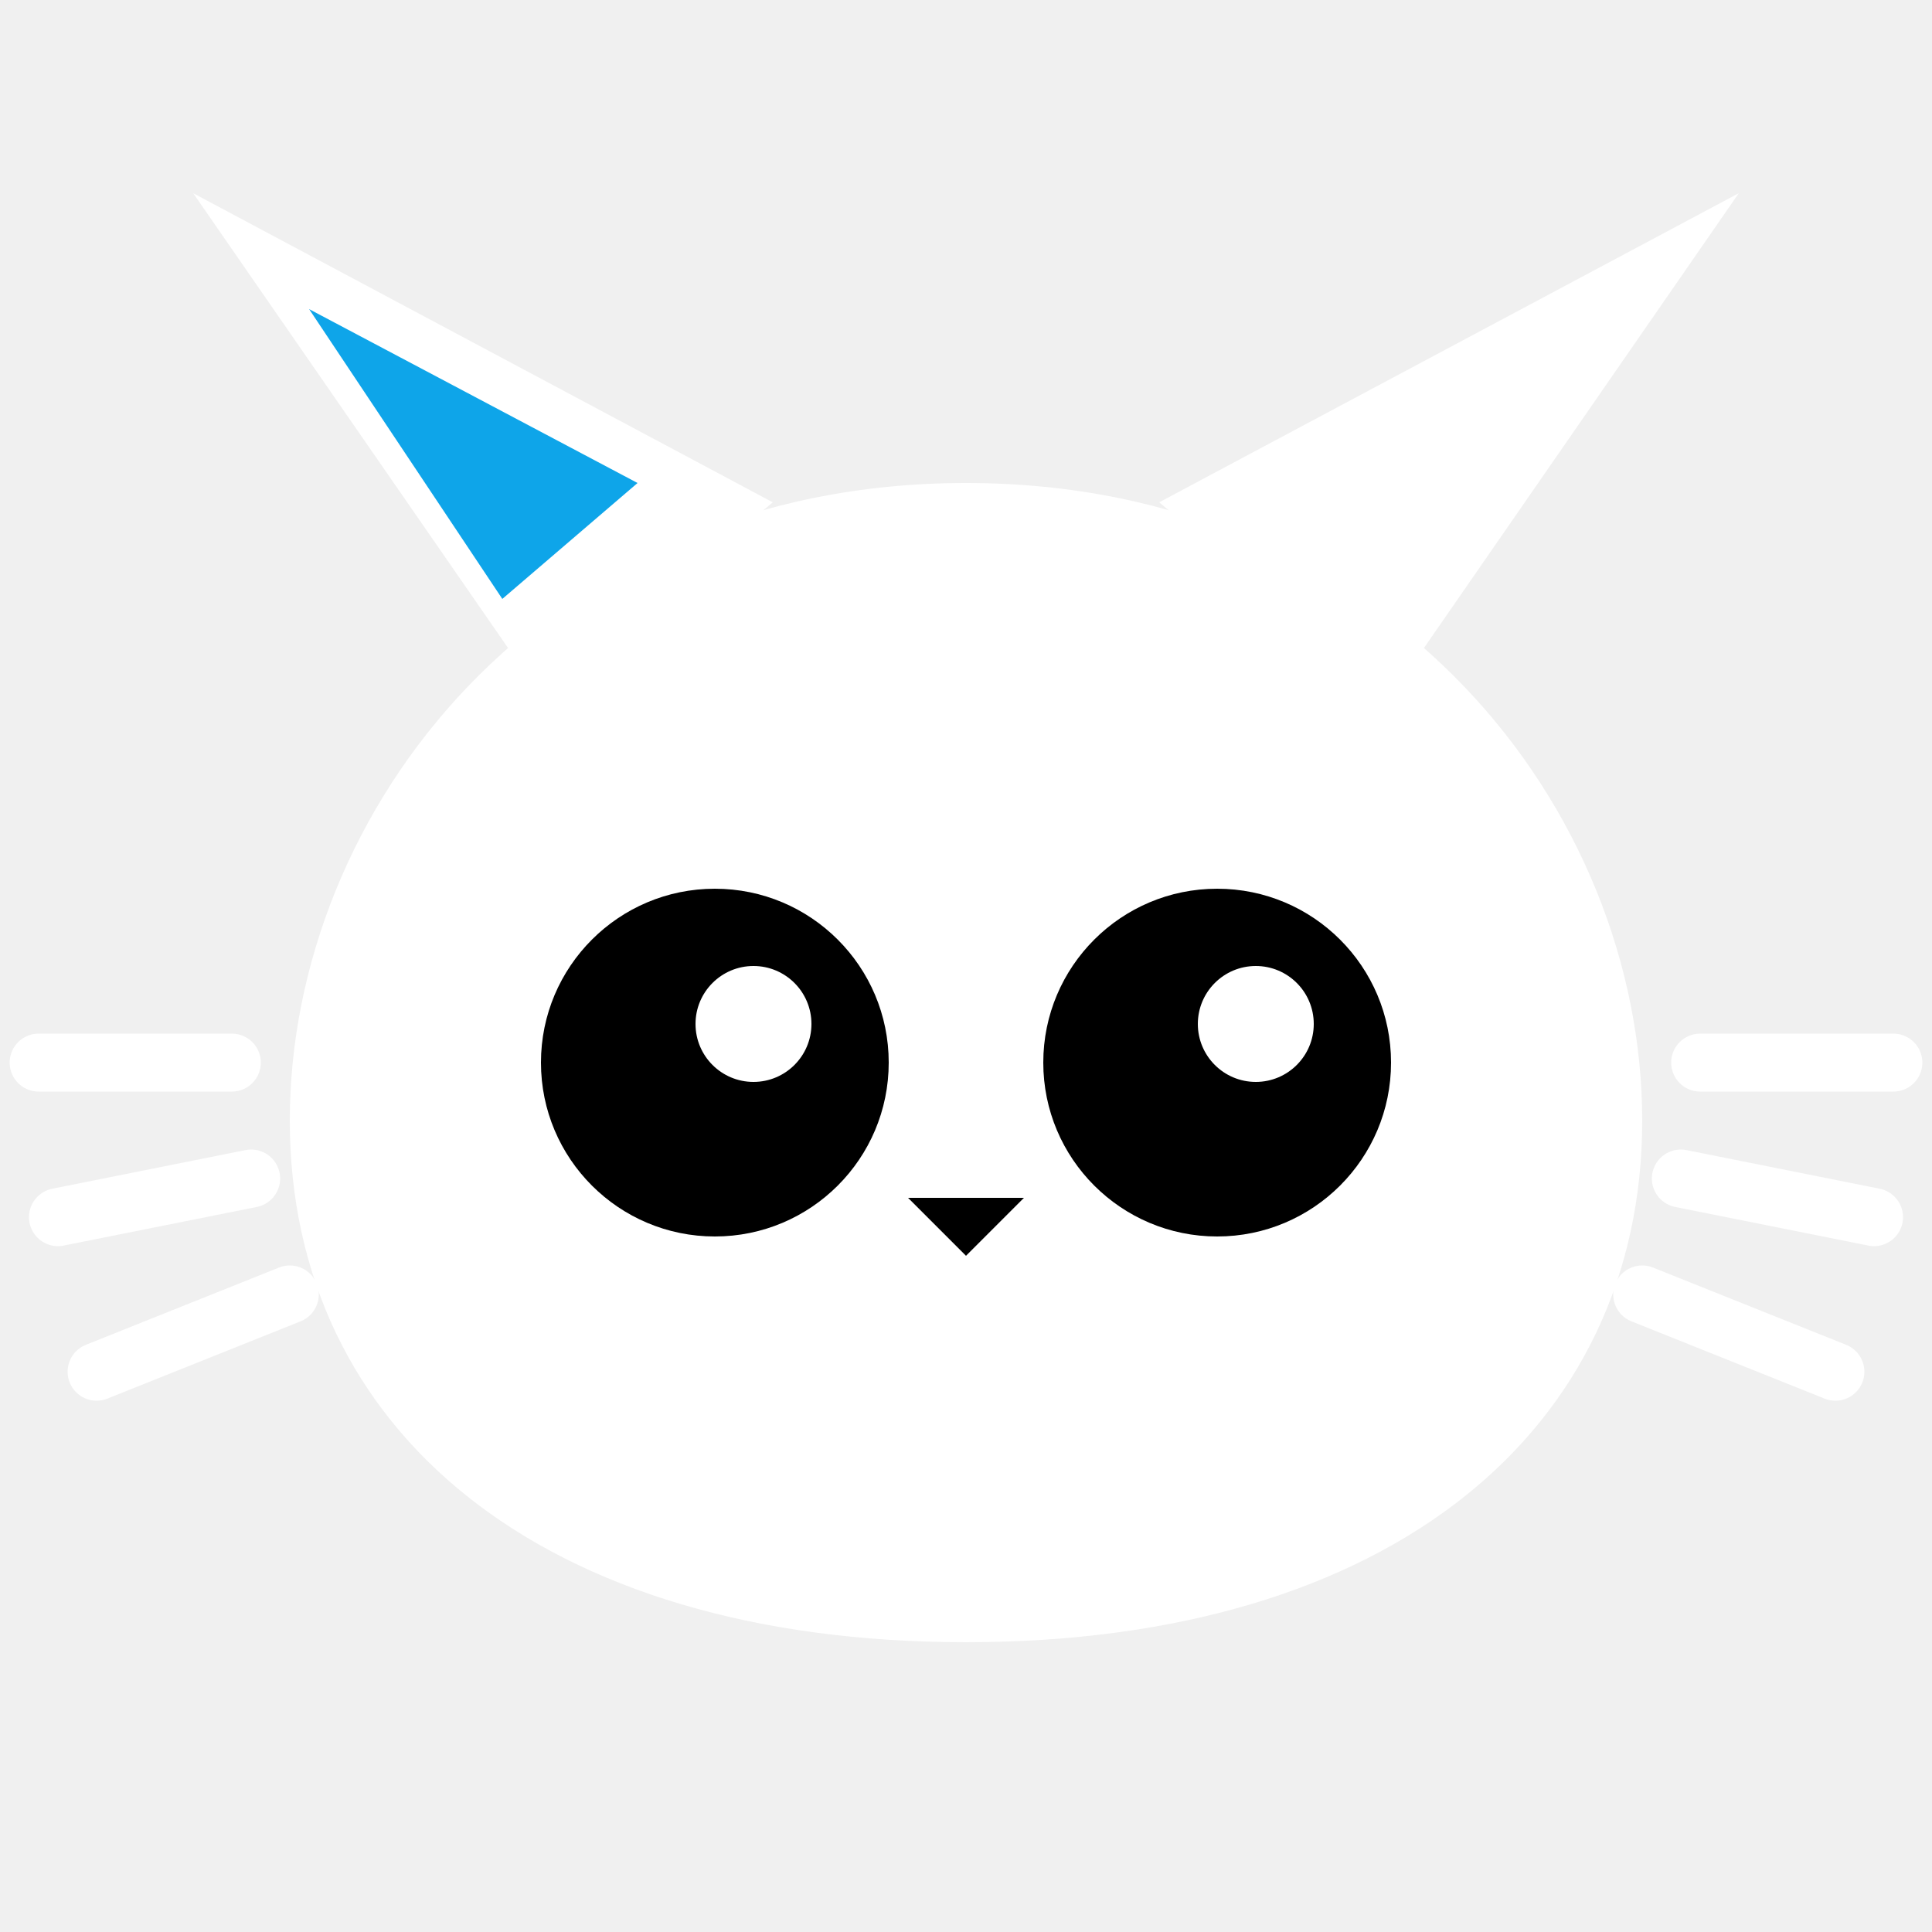
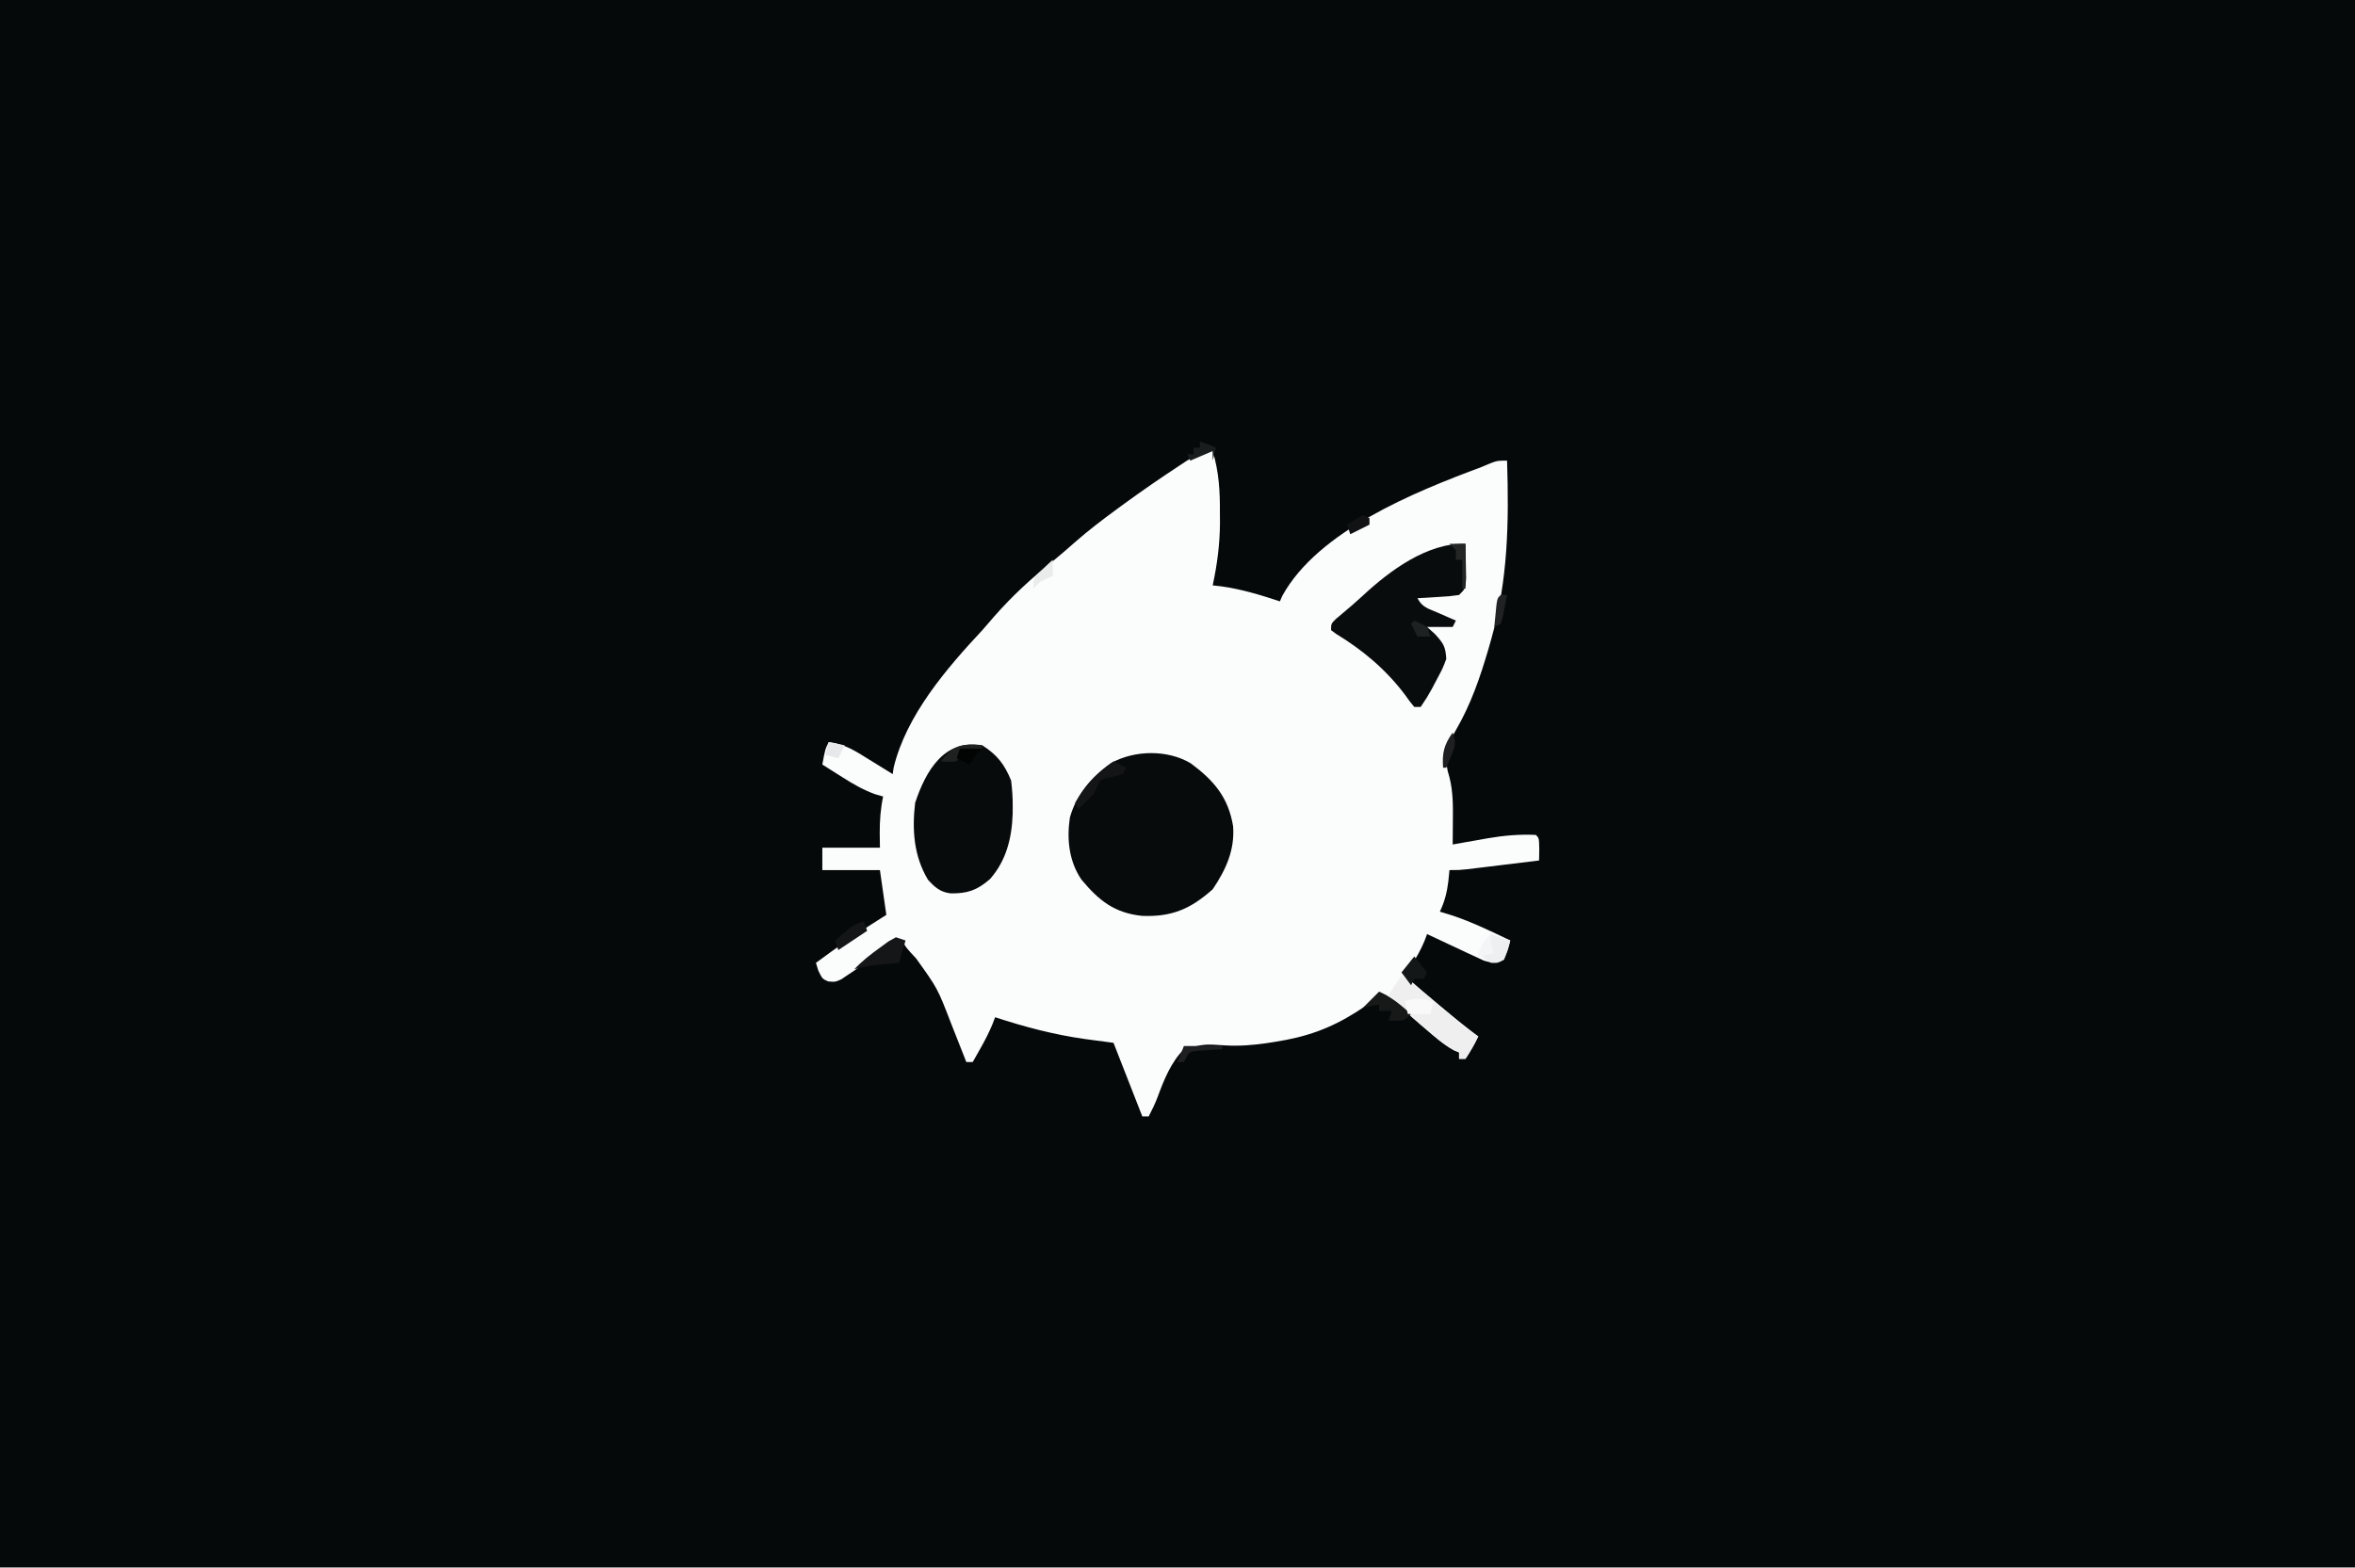
- <svg xmlns="http://www.w3.org/2000/svg" viewBox="0 0 100 100">
-   <path d="M 28 36 L 10 10 L 40 26 Z" fill="#ffffff" />
-   <path d="M 72 36 L 90 10 L 60 26 Z" fill="#ffffff" />
-   <path d="M 50 25 C 28 25 15 42 15 58 C 15 74 28 85 50 85 C 72 85 85 74 85 58 C 85 42 72 25 50 25 Z" fill="#ffffff" />
-   <path d="M 26 31 L 16 16 L 33 25 Z" fill="#0ea5e9" />
-   <circle cx="37" cy="55" r="9" fill="#000000" />
-   <circle cx="39" cy="53" r="3" fill="#ffffff" />
-   <circle cx="63" cy="55" r="9" fill="#000000" />
-   <circle cx="65" cy="53" r="3" fill="#ffffff" />
-   <path d="M 47 62 L 53 62 L 50 65 Z" fill="#000000" />
-   <path d="M 12 55 L 2 55 M 13 61 L 3 63 M 15 67 L 5 71" stroke="#ffffff" stroke-width="3" stroke-linecap="round" />
-   <path d="M 88 55 L 98 55 M 87 61 L 97 63 M 85 67 L 95 71" stroke="#ffffff" stroke-width="3" stroke-linecap="round" />
+ <svg xmlns="http://www.w3.org/2000/svg" version="1.1" width="736" height="490">
+   <path d="M0 0 C242.88 0 485.76 0 736 0 C736 161.7 736 323.4 736 490 C493.12 490 250.24 490 0 490 C0 328.3 0 166.6 0 0 Z " fill="#05090A" transform="translate(0,0)" />
+   <path d="M0 0 C1.956 6.542 2.304 12.506 2.25 19.312 C2.262 20.766 2.262 20.766 2.273 22.248 C2.255 29.023 1.422 35.38 0 42 C1.392 42.155 1.392 42.155 2.812 42.312 C9.013 43.187 15.07 45.023 21 47 C21.246 46.433 21.492 45.866 21.746 45.281 C32.965 24.87 63.371 12.691 84 5 C84.9 4.618 85.8 4.237 86.727 3.844 C89 3 89 3 92 3 C92.599 22.291 92.338 40.27 87 59 C86.599 60.41 86.599 60.41 86.189 61.848 C83.566 70.784 80.692 79.184 76 87.25 C73.331 91.85 72.291 94.76 73.438 100 C73.623 100.66 73.809 101.32 74 102 C75.111 106.438 75.115 110.766 75.062 115.312 C75.058 116.053 75.053 116.794 75.049 117.557 C75.037 119.371 75.019 121.186 75 123 C76.207 122.783 77.413 122.567 78.656 122.344 C80.271 122.062 81.885 121.781 83.5 121.5 C84.291 121.357 85.083 121.214 85.898 121.066 C91.009 120.187 95.812 119.766 101 120 C102 121 102 121 102.062 124.562 C102.042 125.697 102.021 126.831 102 128 C97.896 128.503 93.792 129.002 89.688 129.5 C88.52 129.643 87.353 129.786 86.15 129.934 C85.032 130.069 83.914 130.204 82.762 130.344 C81.73 130.469 80.698 130.595 79.635 130.725 C77 131 77 131 74 131 C73.876 132.217 73.752 133.434 73.625 134.688 C73.211 138.065 72.454 140.898 71 144 C72.217 144.371 73.434 144.743 74.688 145.125 C81.024 147.22 86.986 150.128 93 153 C92.25 155.938 92.25 155.938 91 159 C88.522 160.125 87.315 160.098 84.71 159.287 C83.485 158.714 83.485 158.714 82.234 158.129 C81.345 157.72 80.455 157.31 79.539 156.889 C78.619 156.451 77.698 156.013 76.75 155.562 C75.814 155.129 74.878 154.695 73.914 154.248 C71.604 153.176 69.3 152.093 67 151 C66.724 151.736 66.448 152.472 66.164 153.23 C65.087 155.794 63.877 157.98 62.375 160.312 C61.706 161.359 61.706 161.359 61.023 162.426 C60.686 162.945 60.348 163.465 60 164 C67.527 170.52 75.034 177.015 83 183 C81.796 185.494 80.546 187.681 79 190 C78.34 190 77.68 190 77 190 C77 189.34 77 188.68 77 188 C76.471 187.78 75.943 187.559 75.398 187.332 C72.132 185.518 69.434 183.124 66.625 180.688 C65.513 179.733 64.401 178.778 63.289 177.824 C62.748 177.358 62.207 176.892 61.649 176.412 C59.121 174.248 56.561 172.124 54 170 C50.752 171.526 47.857 173.384 44.875 175.375 C36.569 180.622 29.166 183.178 19.5 184.688 C18.64 184.823 17.78 184.959 16.894 185.098 C12.534 185.718 8.42 186.06 4.02 185.809 C-2.64 185.364 -2.64 185.364 -9 187 C-13.086 191.143 -15.25 196.613 -17.232 202.001 C-18.03 204.078 -18.977 206.026 -20 208 C-20.66 208 -21.32 208 -22 208 C-24.97 200.41 -27.94 192.82 -31 185 C-33.949 184.608 -36.899 184.216 -39.938 183.812 C-49.613 182.442 -58.728 180.039 -68 177 C-68.276 177.726 -68.552 178.451 -68.836 179.199 C-69.944 181.864 -71.202 184.304 -72.625 186.812 C-73.071 187.603 -73.517 188.393 -73.977 189.207 C-74.314 189.799 -74.652 190.39 -75 191 C-75.66 191 -76.32 191 -77 191 C-77.332 190.154 -77.332 190.154 -77.671 189.291 C-78.693 186.693 -79.722 184.096 -80.75 181.5 C-81.098 180.613 -81.446 179.726 -81.805 178.812 C-85.982 167.976 -85.982 167.976 -92.688 158.625 C-95.931 155.139 -95.931 155.139 -97 153 C-99.828 154.348 -102.387 155.866 -104.969 157.637 C-106.073 158.378 -106.073 158.378 -107.199 159.135 C-108.739 160.174 -110.272 161.221 -111.801 162.275 C-112.537 162.766 -113.273 163.256 -114.031 163.762 C-114.697 164.215 -115.363 164.668 -116.049 165.135 C-118 166 -118 166 -120.17 165.8 C-122 165 -122 165 -123.25 162.438 C-123.498 161.633 -123.745 160.829 -124 160 C-116.848 154.674 -109.568 149.718 -102 145 C-102.66 140.38 -103.32 135.76 -104 131 C-109.94 131 -115.88 131 -122 131 C-122 128.69 -122 126.38 -122 124 C-116.06 124 -110.12 124 -104 124 C-104.031 121.711 -104.031 121.711 -104.062 119.375 C-104.068 115.472 -103.807 111.833 -103 108 C-104.272 107.633 -104.272 107.633 -105.57 107.258 C-109.321 105.882 -112.531 104.016 -115.875 101.875 C-116.468 101.502 -117.061 101.13 -117.672 100.746 C-119.118 99.836 -120.56 98.919 -122 98 C-121.125 93.25 -121.125 93.25 -120 91 C-114.974 91.537 -111.378 93.944 -107.188 96.562 C-106.148 97.2 -106.148 97.2 -105.088 97.85 C-103.388 98.893 -101.693 99.946 -100 101 C-99.859 99.993 -99.859 99.993 -99.715 98.965 C-95.764 82.58 -83.198 67.993 -72 56 C-70.786 54.609 -69.578 53.213 -68.375 51.812 C-62.708 45.343 -56.666 39.778 -49.941 34.406 C-47.645 32.528 -45.426 30.612 -43.211 28.641 C-38.996 24.936 -34.588 21.564 -30.062 18.25 C-29.248 17.652 -28.433 17.055 -27.594 16.439 C-21.986 12.362 -16.3 8.423 -10.5 4.625 C-9.789 4.155 -9.077 3.685 -8.344 3.2 C-3.367 0 -3.367 0 0 0 Z " fill="#FBFCFC" transform="translate(379,141)" />
+   <path d="M0 0 C7.302 5.404 11.776 10.681 13.258 19.695 C13.816 27.129 10.996 33.3 6.879 39.391 C-0.03 45.539 -5.907 48.086 -15.23 47.699 C-23.823 46.782 -28.629 42.97 -34.121 36.391 C-38.03 30.716 -38.773 23.704 -37.754 16.961 C-35.737 9.764 -30.988 4.225 -24.934 -0.047 C-17.568 -4.139 -7.303 -4.33 0 0 Z " fill="#080B0C" transform="translate(372.1211,238.6094)" />
+   <path d="M0 0 C4.666 2.993 6.92 5.921 9 11 C9.34 13.815 9.525 16.318 9.5 19.125 C9.495 19.869 9.49 20.613 9.485 21.38 C9.25 28.908 7.503 36.035 2.402 41.809 C-1.619 45.296 -4.651 46.364 -9.969 46.277 C-13.258 45.828 -14.789 44.4 -17 42 C-21.423 34.575 -21.986 26.48 -21 18 C-17.626 7.805 -11.834 -2.066 0 0 Z " fill="#080B0C" transform="translate(307,233)" />
+   <path d="M0 0 C0.054 2.291 0.093 4.583 0.125 6.875 C0.148 8.151 0.171 9.427 0.195 10.742 C0 14 0 14 -2 16 C-5.039 16.414 -5.039 16.414 -8.625 16.625 C-9.814 16.7 -11.002 16.775 -12.227 16.852 C-13.142 16.901 -14.057 16.95 -15 17 C-13.531 19.938 -11.406 20.329 -8.438 21.625 C-7.426 22.071 -6.414 22.517 -5.371 22.977 C-4.589 23.314 -3.806 23.652 -3 24 C-3.33 24.66 -3.66 25.32 -4 26 C-6.64 26 -9.28 26 -12 26 C-10.793 27.083 -10.793 27.083 -9.562 28.188 C-6.846 31.169 -6.237 32.085 -6 36 C-7.145 39.008 -7.145 39.008 -8.812 42.125 C-9.627 43.676 -9.627 43.676 -10.457 45.258 C-12 48 -12 48 -14 51 C-14.66 51 -15.32 51 -16 51 C-17.375 49.348 -17.375 49.348 -19 47.062 C-24.898 39.28 -32.057 33.248 -40.383 28.191 C-40.916 27.798 -41.45 27.405 -42 27 C-42 25 -42 25 -40.531 23.52 C-39.861 22.956 -39.191 22.393 -38.5 21.812 C-35.275 19.092 -35.275 19.092 -32.145 16.266 C-23.681 8.398 -11.983 -0.328 0 0 Z " fill="#090C0D" transform="translate(458,170)" />
+   <path d="M0 0 C6.032 4.343 11.653 9.066 17.25 13.948 C20.417 16.771 20.417 16.771 24 19 C22.796 21.494 21.546 23.681 20 26 C19.34 26 18.68 26 18 26 C18 25.34 18 24.68 18 24 C17.473 23.78 16.946 23.559 16.402 23.332 C13.121 21.513 10.393 19.123 7.562 16.688 C7.002 16.214 6.442 15.74 5.865 15.252 C2.415 12.309 -0.835 9.248 -4 6 C-2.68 4.02 -1.36 2.04 0 0 Z " fill="#EFEFF0" transform="translate(438,305)" />
+   <path d="M0 0 C0.99 0.33 1.98 0.66 3 1 C2.34 3.31 1.68 5.62 1 8 C0.325 8.061 -0.351 8.121 -1.047 8.184 C-1.939 8.267 -2.831 8.351 -3.75 8.438 C-4.632 8.519 -5.513 8.6 -6.422 8.684 C-8.694 8.962 -10.799 9.388 -13 10 C-10.56 7.399 -7.891 5.332 -5 3.25 C-3.701 2.299 -3.701 2.299 -2.375 1.328 C-1.591 0.89 -0.807 0.452 0 0 Z " fill="#141618" transform="translate(280,293)" />
+   <path d="M0 0 C1.32 0.66 2.64 1.32 4 2 C3.67 2.66 3.34 3.32 3 4 C1.866 4.289 0.731 4.577 -0.438 4.875 C-4.011 5.578 -4.011 5.578 -5.125 7.812 C-5.414 8.534 -5.702 9.256 -6 10 C-7.627 11.705 -9.289 13.379 -11 15 C-11.33 14.34 -11.66 13.68 -12 13 C-8.834 7.592 -4.825 3.958 0 0 Z " fill="#131516" transform="translate(348,238)" />
+   <path d="M0 0 C1.98 0.66 3.96 1.32 6 2 C5.25 4.938 5.25 4.938 4 8 C2.125 9.062 2.125 9.062 0 9 C-2.25 7.562 -2.25 7.562 -4 6 C-2.848 3.532 -1.952 1.952 0 0 Z " fill="#EEEFF0" transform="translate(466,292)" />
+   <path d="M0 0 C3.941 1.668 6.789 4.227 10 7 C8 9 8 9 5.375 9.125 C4.591 9.084 3.808 9.043 3 9 C3.33 8.01 3.66 7.02 4 6 C2.68 6 1.36 6 0 6 C0 5.34 0 4.68 0 4 C-1.65 4.33 -3.3 4.66 -5 5 C-3.35 3.35 -1.7 1.7 0 0 Z " fill="#161918" transform="translate(431,310)" />
+   <path d="M0 0 C-0.33 1.32 -0.66 2.64 -1 4 C-3.31 4 -5.62 4 -8 4 C-8.33 2.68 -8.66 1.36 -9 0 C-5.675 -1.108 -3.378 -0.845 0 0 Z " fill="#F8F9F8" transform="translate(448,313)" />
+   <path d="M0 0 C1.32 1.65 2.64 3.3 4 5 C3.67 5.66 3.34 6.32 3 7 C2.01 7 1.02 7 0 7 C-0.33 7.66 -0.66 8.32 -1 9 C-1.99 7.68 -2.98 6.36 -4 5 C-2.68 3.35 -1.36 1.7 0 0 Z " fill="#141717" transform="translate(442,299)" />
+   <path d="M0 0 C0.33 0.99 0.66 1.98 1 3 C-3.455 5.97 -3.455 5.97 -8 9 C-8.33 8.01 -8.66 7.02 -9 6 C-3.375 1.125 -3.375 1.125 0 0 Z " fill="#141517" transform="translate(270,288)" />
+   <path d="M0 0 C1.65 0 3.3 0 5 0 C5 4.62 5 9.24 5 14 C4.67 14 4.34 14 4 14 C4 11.03 4 8.06 4 5 C3.34 5 2.68 5 2 5 C2 4.01 2 3.02 2 2 C1.34 1.34 0.68 0.68 0 0 Z " fill="#242626" transform="translate(453,170)" />
+   <path d="M0 0 C0 0.33 0 0.66 0 1 C-0.949 1.103 -1.897 1.206 -2.875 1.312 C-6.291 1.685 -6.291 1.685 -8 5 C-10.625 5.188 -10.625 5.188 -13 5 C-8.78 -0.275 -6.385 -0.541 0 0 Z " fill="#1F2120" transform="translate(307,233)" />
+   <path d="M0 0 C3 1 3 1 5 2 C4.67 3.32 4.34 4.64 4 6 C4 5.01 4 4.02 4 3 C0.535 4.485 0.535 4.485 -3 6 C-3.33 5.34 -3.66 4.68 -4 4 C-3.34 4 -2.68 4 -2 4 C-2 3.34 -2 2.68 -2 2 C-1.34 2 -0.68 2 0 2 C0 1.34 0 0.68 0 0 Z " fill="#191D1E" transform="translate(375,138)" />
+   <path d="M0 0 C3.96 0 7.92 0 12 0 C12 0.33 12 0.66 12 1 C10.952 1.056 10.952 1.056 9.883 1.113 C8.518 1.212 8.518 1.212 7.125 1.312 C5.768 1.4 5.768 1.4 4.383 1.488 C1.638 1.788 1.638 1.788 0 5 C-0.66 5 -1.32 5 -2 5 C-1.34 3.35 -0.68 1.7 0 0 Z " fill="#1E1F21" transform="translate(370,327)" />
+   <path d="M0 0 C1.136 3.409 0.867 4.003 -0.438 7.188 C-0.869 8.261 -0.869 8.261 -1.309 9.355 C-1.537 9.898 -1.765 10.441 -2 11 C-2.33 11 -2.66 11 -3 11 C-3.326 6.325 -2.706 3.833 0 0 Z " fill="#1E1F21" transform="translate(454,229)" />
+   <path d="M0 0 C0.66 0 1.32 0 2 0 C1.719 1.481 1.425 2.96 1.125 4.438 C0.963 5.261 0.8 6.085 0.633 6.934 C0.32 7.956 0.32 7.956 0 9 C-0.99 9.495 -0.99 9.495 -2 10 C-1.86 8.52 -1.712 7.041 -1.562 5.562 C-1.481 4.739 -1.4 3.915 -1.316 3.066 C-1 1 -1 1 0 0 Z " fill="#212224" transform="translate(469,186)" />
+   <path d="M0 0 C0 0.99 0 1.98 0 3 C0.33 3.99 0.66 4.98 1 6 C-0.65 6.33 -2.3 6.66 -4 7 C-3.436 3.73 -2.5 2.174 0 0 Z " fill="#F3F5F6" transform="translate(466,292)" />
+   <path d="M0 0 C2.31 0 4.62 0 7 0 C6.34 0.66 5.68 1.32 5 2 C4.01 3.485 4.01 3.485 3 5 C1.68 4.34 0.36 3.68 -1 3 C-0.67 2.01 -0.34 1.02 0 0 Z " fill="#020403" transform="translate(300,234)" />
+   <path d="M0 0 C0 1.667 0 3.333 0 5 C-0.619 5.289 -1.238 5.577 -1.875 5.875 C-4.133 6.937 -4.133 6.937 -6 9 C-6 6 -6 6 -4.688 4.395 C-4.131 3.872 -3.574 3.35 -3 2.812 C-2.443 2.283 -1.886 1.753 -1.312 1.207 C-0.663 0.61 -0.663 0.61 0 0 Z " fill="#EAEBEB" transform="translate(329,175)" />
+   <path d="M0 0 C1.65 0.33 3.3 0.66 5 1 C4.34 2.32 3.68 3.64 3 5 C1.68 4.67 0.36 4.34 -1 4 C-0.67 2.68 -0.34 1.36 0 0 Z " fill="#E7E8E9" transform="translate(259,232)" />
+   <path d="M0 0 C1.938 0.812 1.938 0.812 4 2 C4.33 2.99 4.66 3.98 5 5 C3.68 5 2.36 5 1 5 C0.34 3.68 -0.32 2.36 -1 1 C-0.67 0.67 -0.34 0.34 0 0 Z " fill="#1D2122" transform="translate(442,194)" />
+   <path d="M0 0 C0.66 0.33 1.32 0.66 2 1 C2 1.66 2 2.32 2 3 C0.02 3.99 -1.96 4.98 -4 6 C-4.33 5.01 -4.66 4.02 -5 3 C-2.625 1.438 -2.625 1.438 0 0 Z " fill="#111214" transform="translate(426,161)" />
</svg>
